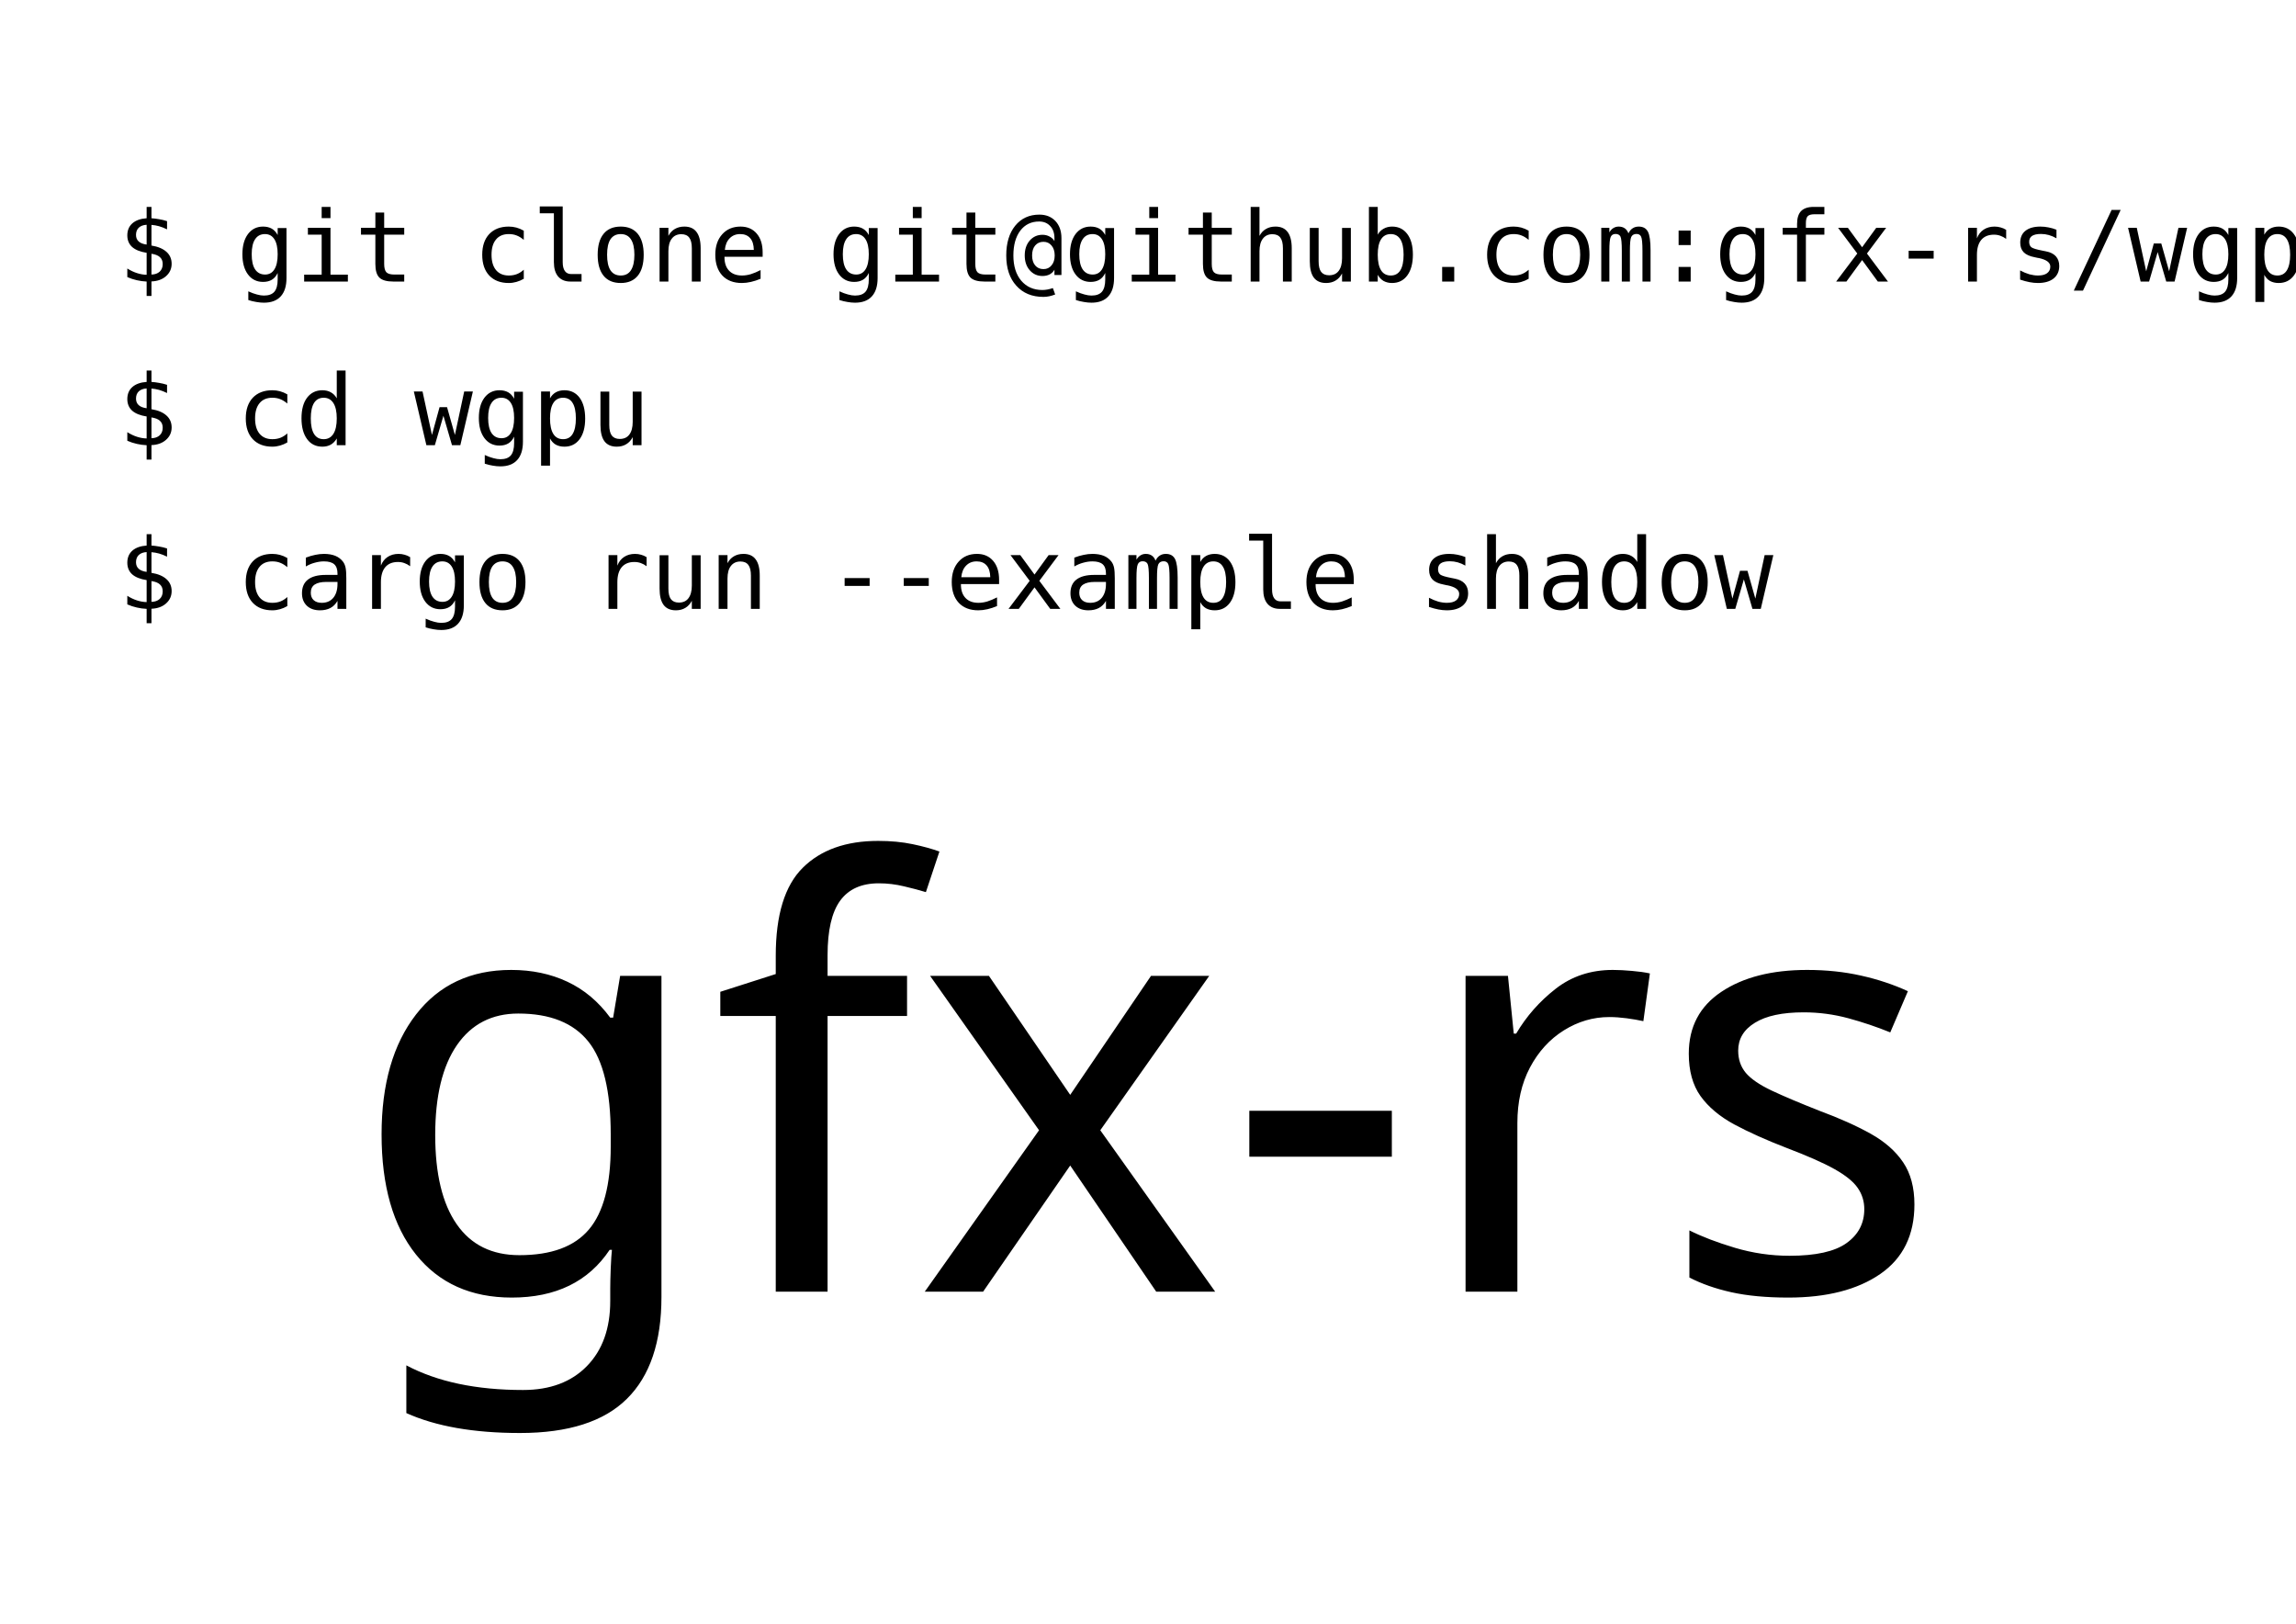
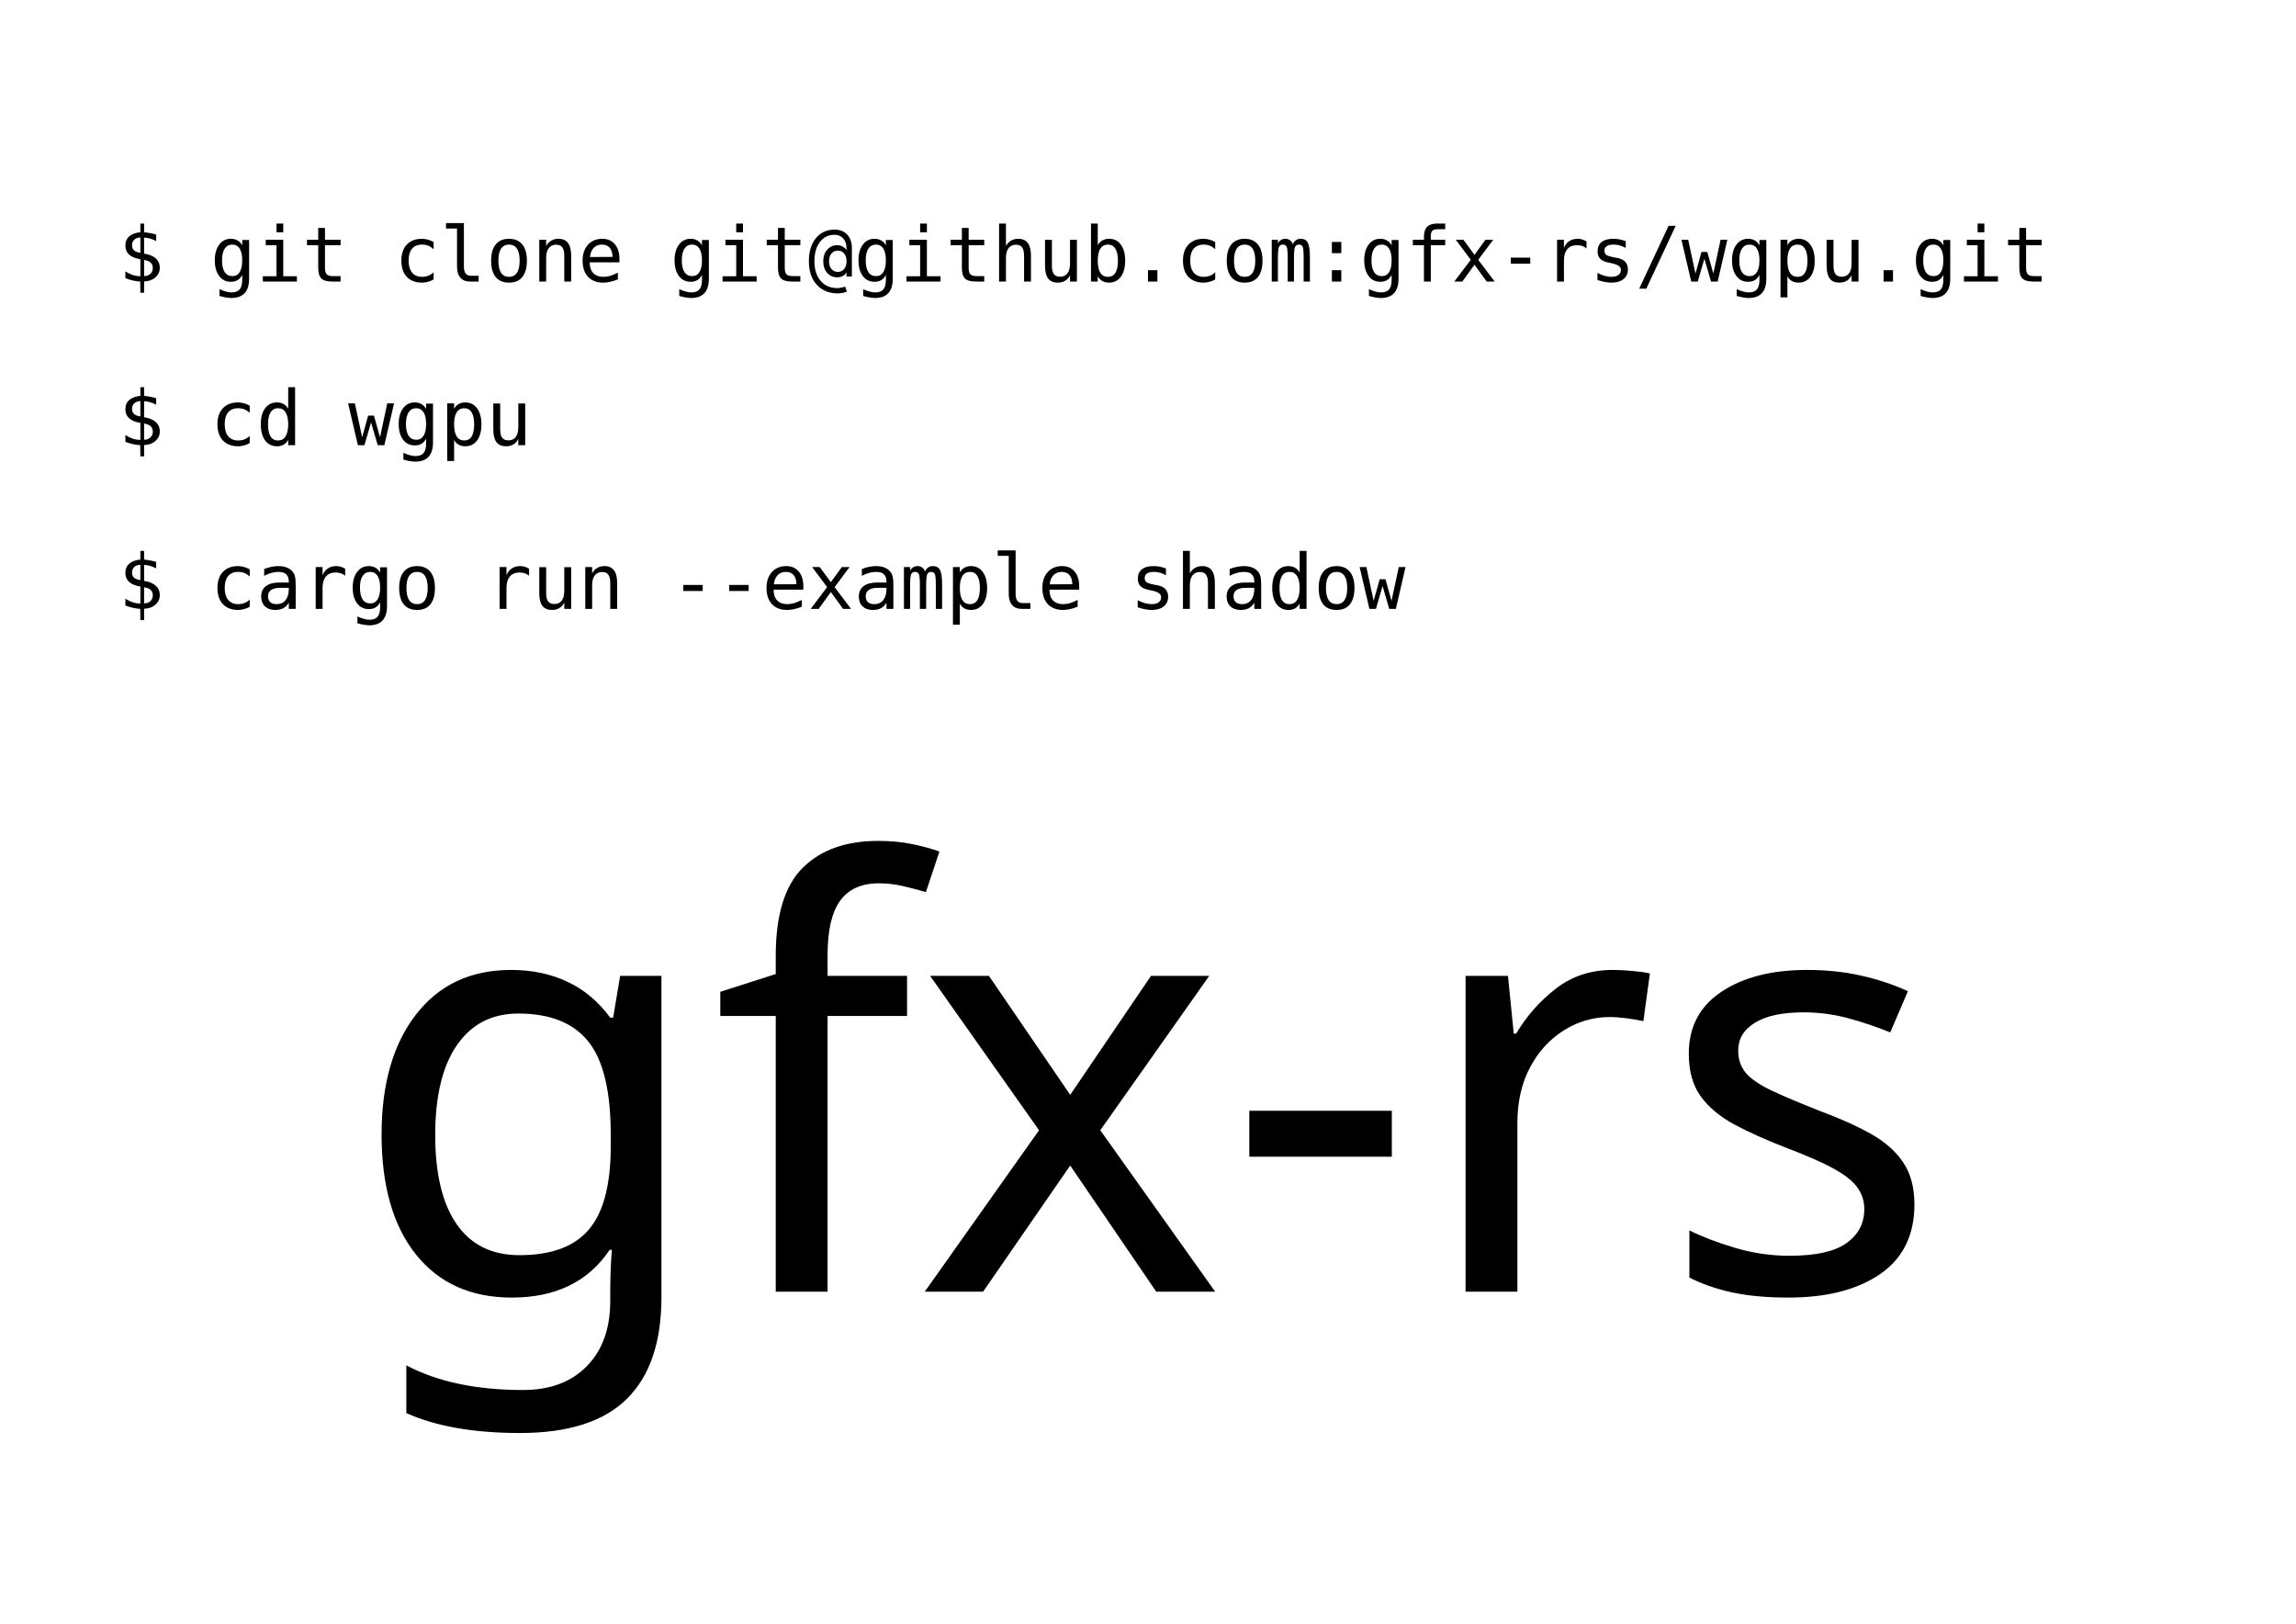
<svg xmlns="http://www.w3.org/2000/svg" width="297mm" height="210mm" viewBox="0 0 297 210" version="1.1" id="svg469">
  <defs id="defs466" />
  <g id="layer1">
-     <text xml:space="preserve" style="font-size:12.7px;font-family:Inconsolata;-inkscape-font-specification:'Inconsolata, Normal';fill:#000000;stroke-width:0.3" x="15.297" y="36.414" id="text612">
-       <tspan id="tspan610" style="stroke-width:0.3;font-size:12.7px" x="15.297" y="36.414">$ git clone git@github.com:gfx-rs/wgpu.git</tspan>
-       <tspan style="stroke-width:0.3;font-size:12.7px" x="15.297" y="57.581" id="tspan616">$ cd wgpu</tspan>
-       <tspan style="stroke-width:0.3;font-size:12.7px" x="15.297" y="78.748" id="tspan620">$ cargo run --example shadow</tspan>
-       <tspan style="stroke-width:0.3;font-size:12.7px" x="15.297" y="99.914" id="tspan624" />
+     <text xml:space="preserve" style="font-size:9.878px;font-family:Inconsolata;-inkscape-font-specification:'Inconsolata, Normal';fill:#000000;stroke-width:0.3" x="15.297" y="36.414" id="text612">
+       <tspan id="tspan610" style="stroke-width:0.3;font-size:9.878px" x="15.297" y="36.414">$ git clone git@github.com:gfx-rs/wgpu.git</tspan>
+       <tspan style="stroke-width:0.3;font-size:9.878px" x="15.297" y="57.581" id="tspan616">$ cd wgpu</tspan>
+       <tspan style="stroke-width:0.3;font-size:9.878px" x="15.297" y="78.748" id="tspan620">$ cargo run --example shadow</tspan>
+       <tspan style="stroke-width:0.3;font-size:9.878px" x="15.297" y="99.914" id="tspan624" />
    </text>
    <text xml:space="preserve" style="font-style:normal;font-variant:normal;font-weight:normal;font-stretch:normal;font-size:76.2px;font-family:Sans;-inkscape-font-specification:'Sans, Normal';font-variant-ligatures:normal;font-variant-caps:normal;font-variant-numeric:normal;font-variant-east-asian:normal;fill:#000000;stroke-width:0.3" x="45.173" y="167.057" id="text634">
      <tspan id="tspan632" style="font-style:normal;font-variant:normal;font-weight:normal;font-stretch:normal;font-size:76.2px;font-family:Sans;-inkscape-font-specification:'Sans, Normal';font-variant-ligatures:normal;font-variant-caps:normal;font-variant-numeric:normal;font-variant-east-asian:normal;stroke-width:0.3" x="45.173" y="167.057">gfx-rs</tspan>
    </text>
  </g>
</svg>
